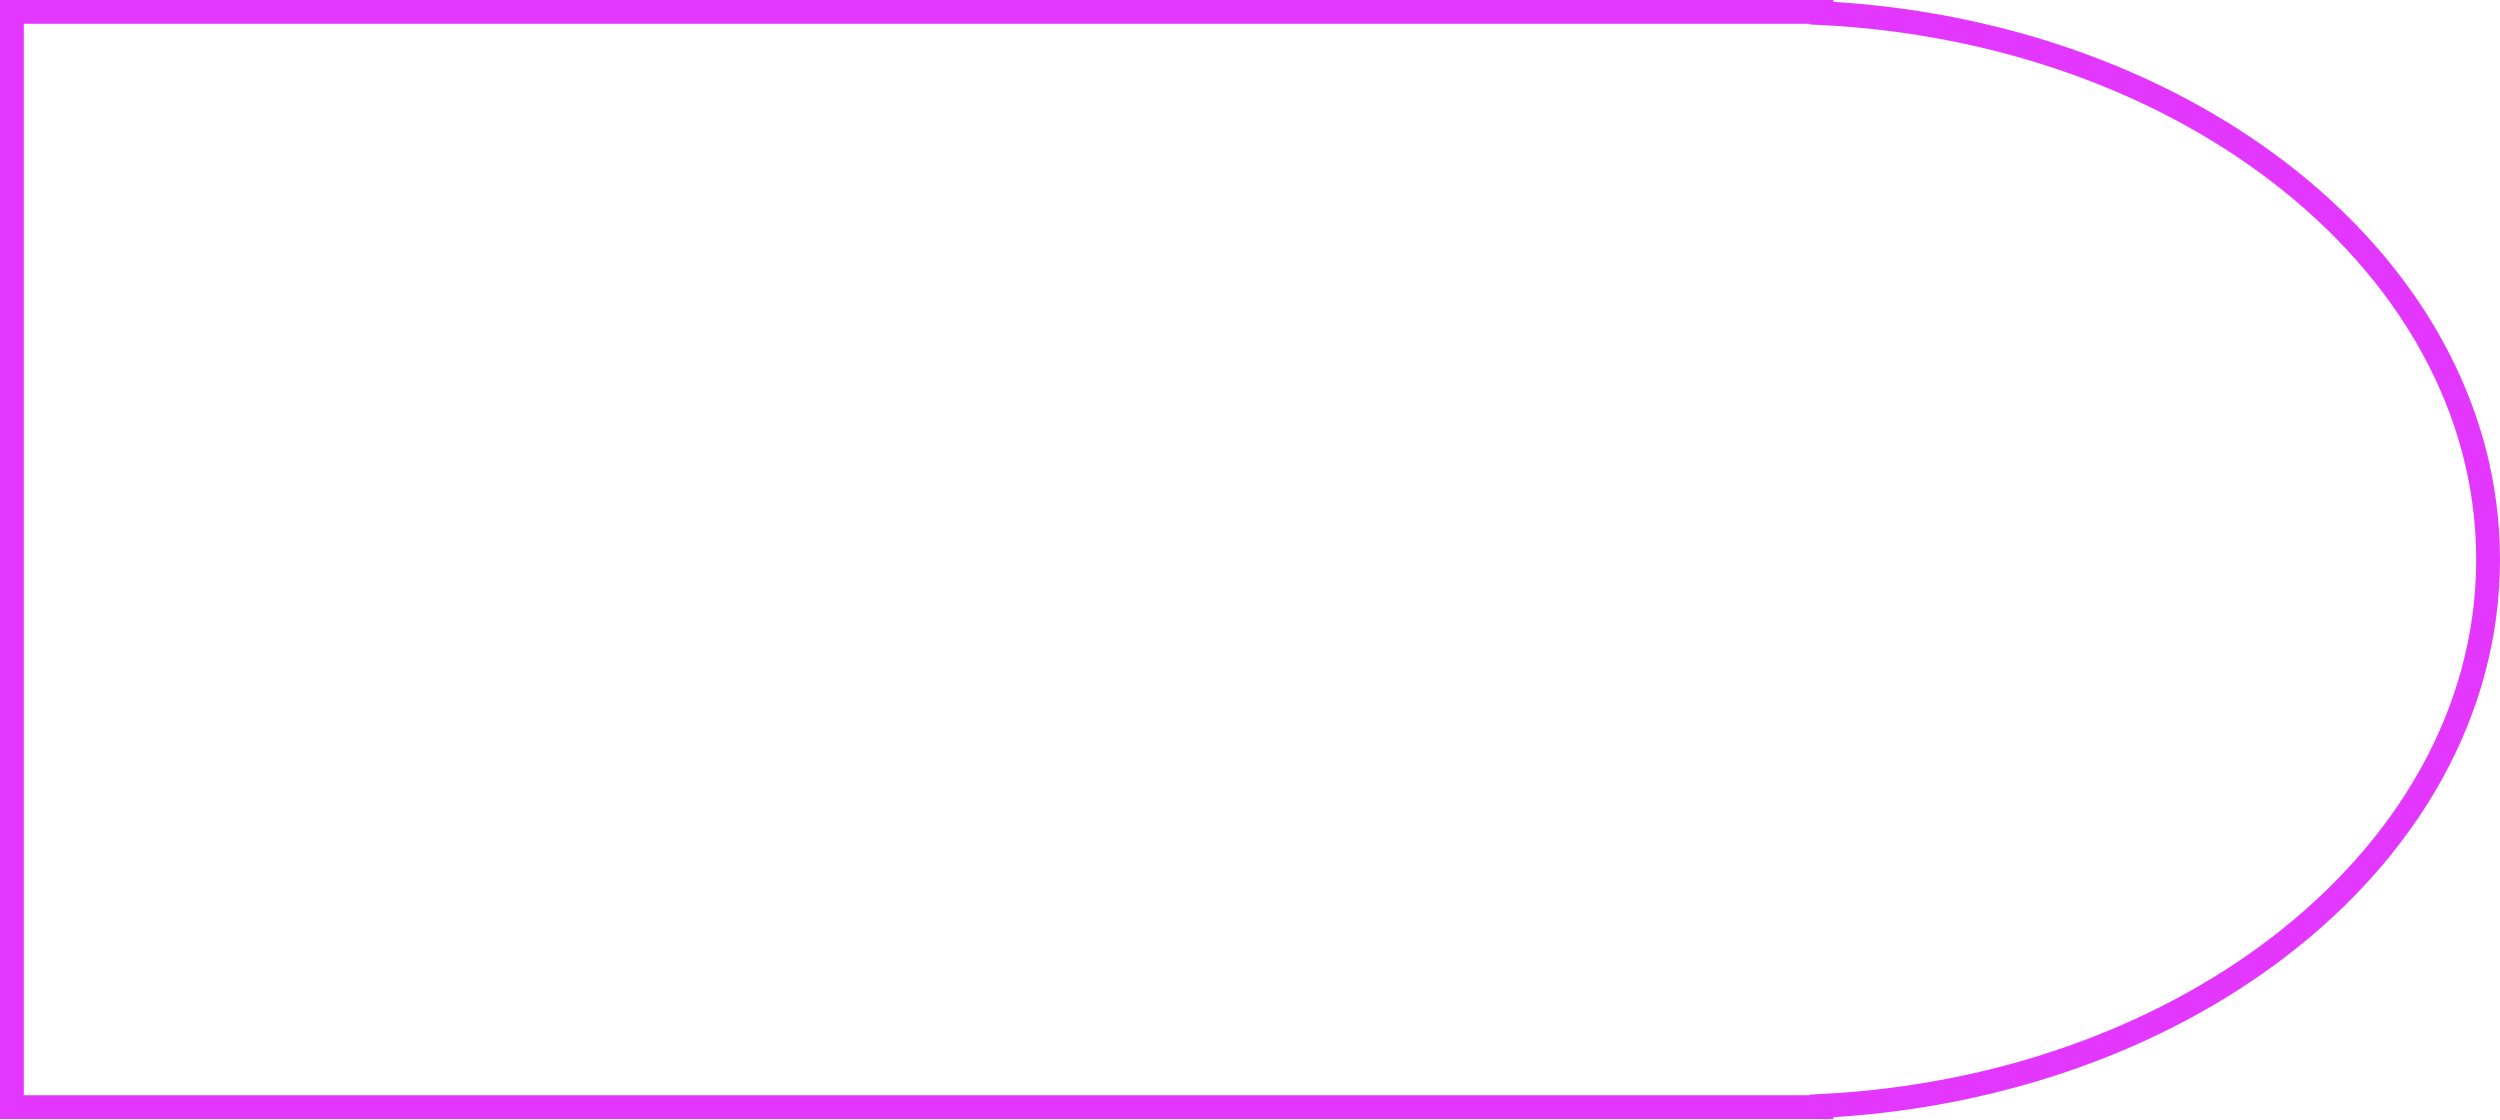
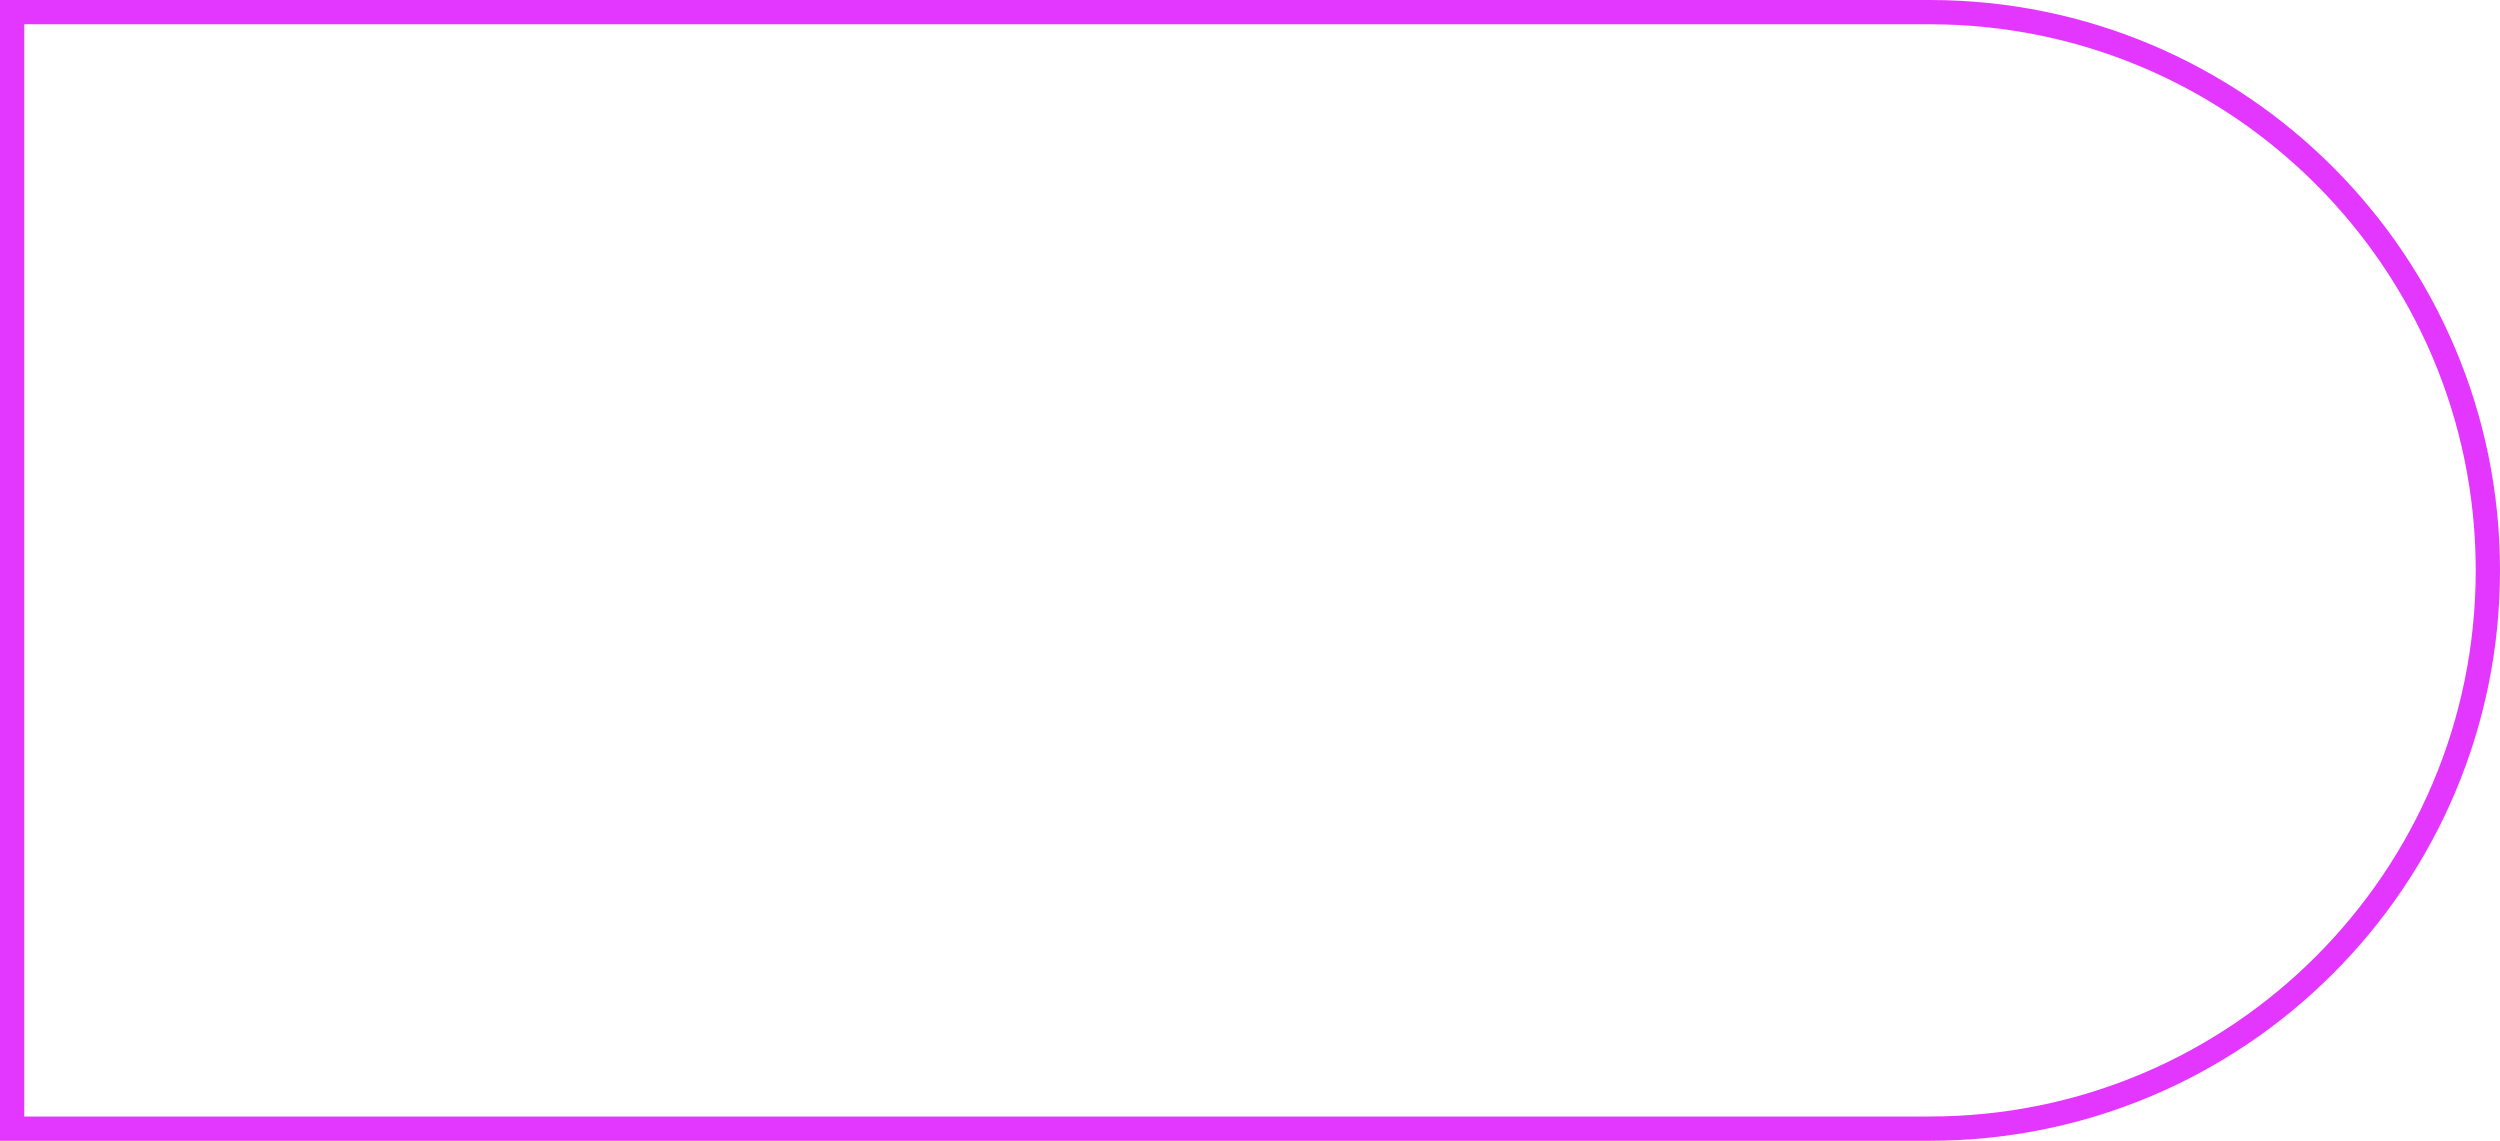
- <svg xmlns="http://www.w3.org/2000/svg" width="105" height="47" viewBox="0 0 105 47" fill="none">
-   <path d="M1 0.5H0.5V1V46V46.5H1H38.5H74.5H76H76.5V46.45C83.952 46.074 90.672 43.614 95.663 39.807C101.096 35.663 104.5 29.902 104.5 23.5C104.5 17.098 101.096 11.337 95.663 7.193C90.672 3.386 83.952 0.926 76.5 0.55V0.5H76H74.5H38.5H1Z" stroke="#E337FF" />
+ <svg xmlns="http://www.w3.org/2000/svg" width="103" height="47" viewBox="0 0 103 47" fill="none">
+   <path d="M79 46.5H79.5C92.203 46.5 102.5 36.203 102.5 23.5C102.5 10.797 92.203 0.5 79.5 0.5H79H1H0.5V1V46V46.5H1H79Z" stroke="#E337FF" />
</svg>
